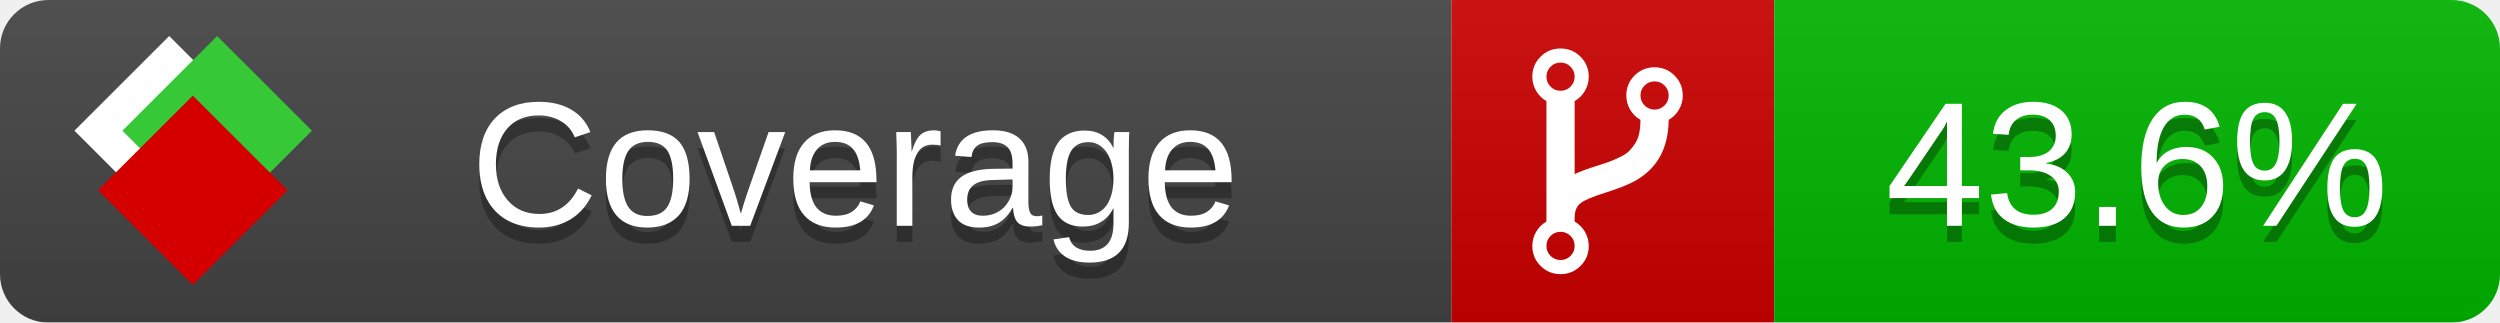
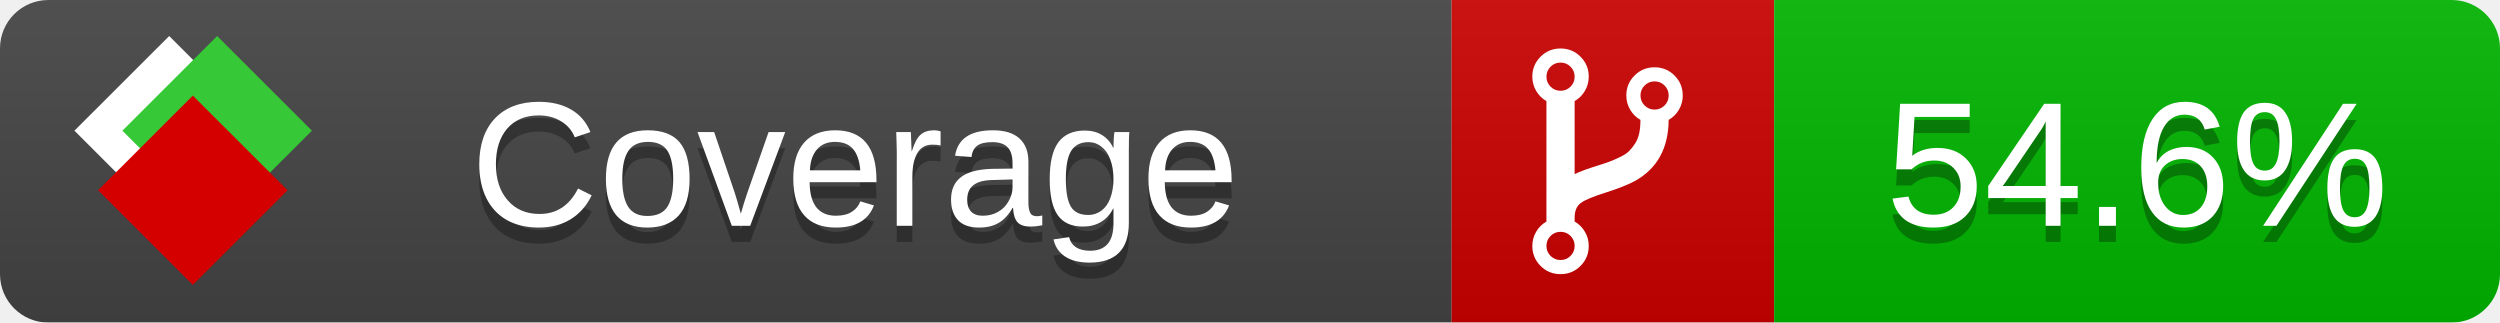
<svg xmlns="http://www.w3.org/2000/svg" xmlns:xlink="http://www.w3.org/1999/xlink" width="155" height="20">
  <style type="text/css">
          
            @keyframes fade1 {
                0% { visibility: visible; opacity: 1; }
-                27% { visibility: visible; opacity: 1; }
-                33% { visibility: hidden; opacity: 0; }
-                60% { visibility: hidden; opacity: 0; }
-                66% { visibility: hidden; opacity: 0; }
-                93% { visibility: hidden; opacity: 0; }
+                23% { visibility: visible; opacity: 1; }
+                25% { visibility: hidden; opacity: 0; }
+                48% { visibility: hidden; opacity: 0; }
+                50% { visibility: hidden; opacity: 0; }
+                73% { visibility: hidden; opacity: 0; }
+                75% { visibility: hidden; opacity: 0; }
+                98% { visibility: hidden; opacity: 0; }
              100% { visibility: visible; opacity: 1; }
            }
            @keyframes fade2 {
                0% { visibility: hidden; opacity: 0; }
-                27% { visibility: hidden; opacity: 0; }
-                33% { visibility: visible; opacity: 1; }
-                60% { visibility: visible; opacity: 1; }
-                66% { visibility: hidden; opacity: 0; }
-                93% { visibility: hidden; opacity: 0; }
+                23% { visibility: hidden; opacity: 0; }
+                25% { visibility: visible; opacity: 1; }
+                48% { visibility: visible; opacity: 1; }
+                50% { visibility: hidden; opacity: 0; }
+                73% { visibility: hidden; opacity: 0; }
+                75% { visibility: hidden; opacity: 0; }
+                98% { visibility: hidden; opacity: 0; }
              100% { visibility: hidden; opacity: 0; }
            }
            @keyframes fade3 {
                0% { visibility: hidden; opacity: 0; }
-                27% { visibility: hidden; opacity: 0; }
-                33% { visibility: hidden; opacity: 0; }
-                60% { visibility: hidden; opacity: 0; }
-                66% { visibility: visible; opacity: 1; }
-                93% { visibility: visible; opacity: 1; }
+                23% { visibility: hidden; opacity: 0; }
+                25% { visibility: hidden; opacity: 0; }
+                48% { visibility: hidden; opacity: 0; }
+                50% { visibility: visible; opacity: 1; }
+                73% { visibility: visible; opacity: 1; }
+                75% { visibility: hidden; opacity: 0; }
+                98% { visibility: hidden; opacity: 0; }
+               100% { visibility: hidden; opacity: 0; }
+             }
+             @keyframes fade4 {
+                 0% { visibility: hidden; opacity: 0; }
+                23% { visibility: hidden; opacity: 0; }
+                25% { visibility: hidden; opacity: 0; }
+                48% { visibility: hidden; opacity: 0; }
+                50% { visibility: hidden; opacity: 0; }
+                73% { visibility: hidden; opacity: 0; }
+                75% { visibility: visible; opacity: 1; }
+                98% { visibility: visible; opacity: 1; }
              100% { visibility: hidden; opacity: 0; }
            }
            .linecoverage {
                animation-duration: 15s;
                animation-name: fade1;
                animation-iteration-count: infinite;
            }
            .branchcoverage {
                animation-duration: 15s;
                animation-name: fade2;
                animation-iteration-count: infinite;
            }
            .methodcoverage {
                animation-duration: 15s;
                animation-name: fade3;
+                 animation-iteration-count: infinite;
+             }
+             .fullmethodcoverage {
+                 animation-duration: 15s;
+                 animation-name: fade4;
                animation-iteration-count: infinite;
            }
          
    </style>
  <defs>
    <linearGradient id="gradient" x2="0" y2="100%">
      <stop offset="0" stop-color="#bbb" stop-opacity=".1" />
      <stop offset="1" stop-opacity=".1" />
    </linearGradient>
    <linearGradient id="c">
      <stop offset="0" stop-color="#d40000" />
      <stop offset="1" stop-color="#ff2a2a" />
    </linearGradient>
    <linearGradient id="a">
      <stop offset="0" stop-color="#e0e0de" />
      <stop offset="1" stop-color="#fff" />
    </linearGradient>
    <linearGradient id="b">
      <stop offset="0" stop-color="#37c837" />
      <stop offset="1" stop-color="#217821" />
    </linearGradient>
    <linearGradient xlink:href="#a" id="e" x1="106.44" x2="69.96" y1="-11.96" y2="-46.84" gradientTransform="matrix(-.8426 -.00045 -.00045 -.8426 -94.27 -75.82)" gradientUnits="userSpaceOnUse" />
    <linearGradient xlink:href="#b" id="f" x1="56.19" x2="77.97" y1="-23.45" y2="10.62" gradientTransform="matrix(.8426 .00045 .00045 .8426 94.27 75.82)" gradientUnits="userSpaceOnUse" />
    <linearGradient xlink:href="#c" id="g" x1="79.98" x2="132.9" y1="10.79" y2="10.79" gradientTransform="matrix(.8426 .00045 .00045 .8426 94.27 75.82)" gradientUnits="userSpaceOnUse" />
    <mask id="mask">
      <rect width="155" height="20" rx="3" fill="#fff" />
    </mask>
    <g id="icon" transform="matrix(.04486 0 0 .04481 -.48 -.63)">
      <rect width="52.92" height="52.92" x="-109.72" y="-27.13" fill="url(#e)" transform="rotate(-135)" />
      <rect width="52.92" height="52.92" x="70.19" y="-39.18" fill="url(#f)" transform="rotate(45)" />
      <rect width="52.92" height="52.92" x="80.05" y="-15.74" fill="url(#g)" transform="rotate(45)" />
    </g>
  </defs>
  <g mask="url(#mask)">
    <rect x="0" y="0" width="90" height="20" fill="#444" />
    <rect x="90" y="0" width="20" height="20" fill="#c00" />
    <rect x="110" y="0" width="45" height="20" fill="#00B600" />
    <rect x="0" y="0" width="155" height="20" fill="url(#gradient)" />
  </g>
  <g>
    <path class="" fill="#fff" d="m 97.628,15.247 q 0,-0.364 -0.255,-0.619 -0.255,-0.255 -0.619,-0.255 -0.364,0 -0.619,0.255 -0.255,0.255 -0.255,0.619 0,0.364 0.255,0.619 0.255,0.255 0.619,0.255 0.364,0 0.619,-0.255 0.255,-0.255 0.255,-0.619 z m 0,-10.493 q 0,-0.364 -0.255,-0.619 -0.255,-0.255 -0.619,-0.255 -0.364,0 -0.619,0.255 -0.255,0.255 -0.255,0.619 0,0.364 0.255,0.619 0.255,0.255 0.619,0.255 0.364,0 0.619,-0.255 0.255,-0.255 0.255,-0.619 z m 5.83,1.166 q 0,-0.364 -0.255,-0.619 -0.255,-0.255 -0.619,-0.255 -0.364,0 -0.619,0.255 -0.255,0.255 -0.255,0.619 0,0.364 0.255,0.619 0.255,0.255 0.619,0.255 0.364,0 0.619,-0.255 0.255,-0.255 0.255,-0.619 z m 0.874,0 q 0,0.474 -0.237,0.879 -0.237,0.405 -0.638,0.633 -0.018,2.614 -2.059,3.771 -0.619,0.346 -1.849,0.738 -1.166,0.364 -1.544,0.647 -0.378,0.282 -0.378,0.911 l 0,0.237 q 0.401,0.228 0.638,0.633 0.237,0.405 0.237,0.879 0,0.729 -0.51,1.239 -0.51,0.51 -1.239,0.51 -0.729,0 -1.239,-0.51 -0.51,-0.51 -0.51,-1.239 0,-0.474 0.237,-0.879 0.237,-0.405 0.638,-0.633 l 0,-7.469 q -0.401,-0.228 -0.638,-0.633 -0.237,-0.405 -0.237,-0.879 0,-0.729 0.51,-1.239 0.51,-0.51 1.239,-0.51 0.729,0 1.239,0.51 0.51,0.51 0.51,1.239 0,0.474 -0.237,0.879 -0.237,0.405 -0.638,0.633 l 0,4.527 q 0.492,-0.237 1.403,-0.519 0.501,-0.155 0.797,-0.269 0.296,-0.114 0.642,-0.282 0.346,-0.169 0.537,-0.36 0.191,-0.191 0.369,-0.465 0.178,-0.273 0.255,-0.633 0.077,-0.36 0.077,-0.833 -0.401,-0.228 -0.638,-0.633 -0.237,-0.405 -0.237,-0.879 0,-0.729 0.51,-1.239 0.51,-0.51 1.239,-0.51 0.729,0 1.239,0.51 0.51,0.51 0.51,1.239 z" />
  </g>
  <g fill="#fff" text-anchor="middle" font-family="Verdana,Arial,Geneva,sans-serif" font-size="11">
    <a xlink:href="https://github.com/danielpalme/ReportGenerator" target="_top">
      <use xlink:href="#icon" transform="translate(3,1) scale(3.5)" />
    </a>
    <text x="53" y="15" fill="#010101" fill-opacity=".3">Coverage</text>
    <text x="53" y="14" fill="#fff">Coverage</text>
-     <text class="" x="132.5" y="15" fill="#010101" fill-opacity=".3">43.6%</text>
-     <text class="" x="132.5" y="14">43.6%</text>
+     <text class="" x="132.5" y="15" fill="#010101" fill-opacity=".3">54.6%</text>
+     <text class="" x="132.5" y="14">54.6%</text>
  </g>
  <g>
    <rect class="" x="90" y="0" width="65" height="20" fill-opacity="0" />
  </g>
</svg>
